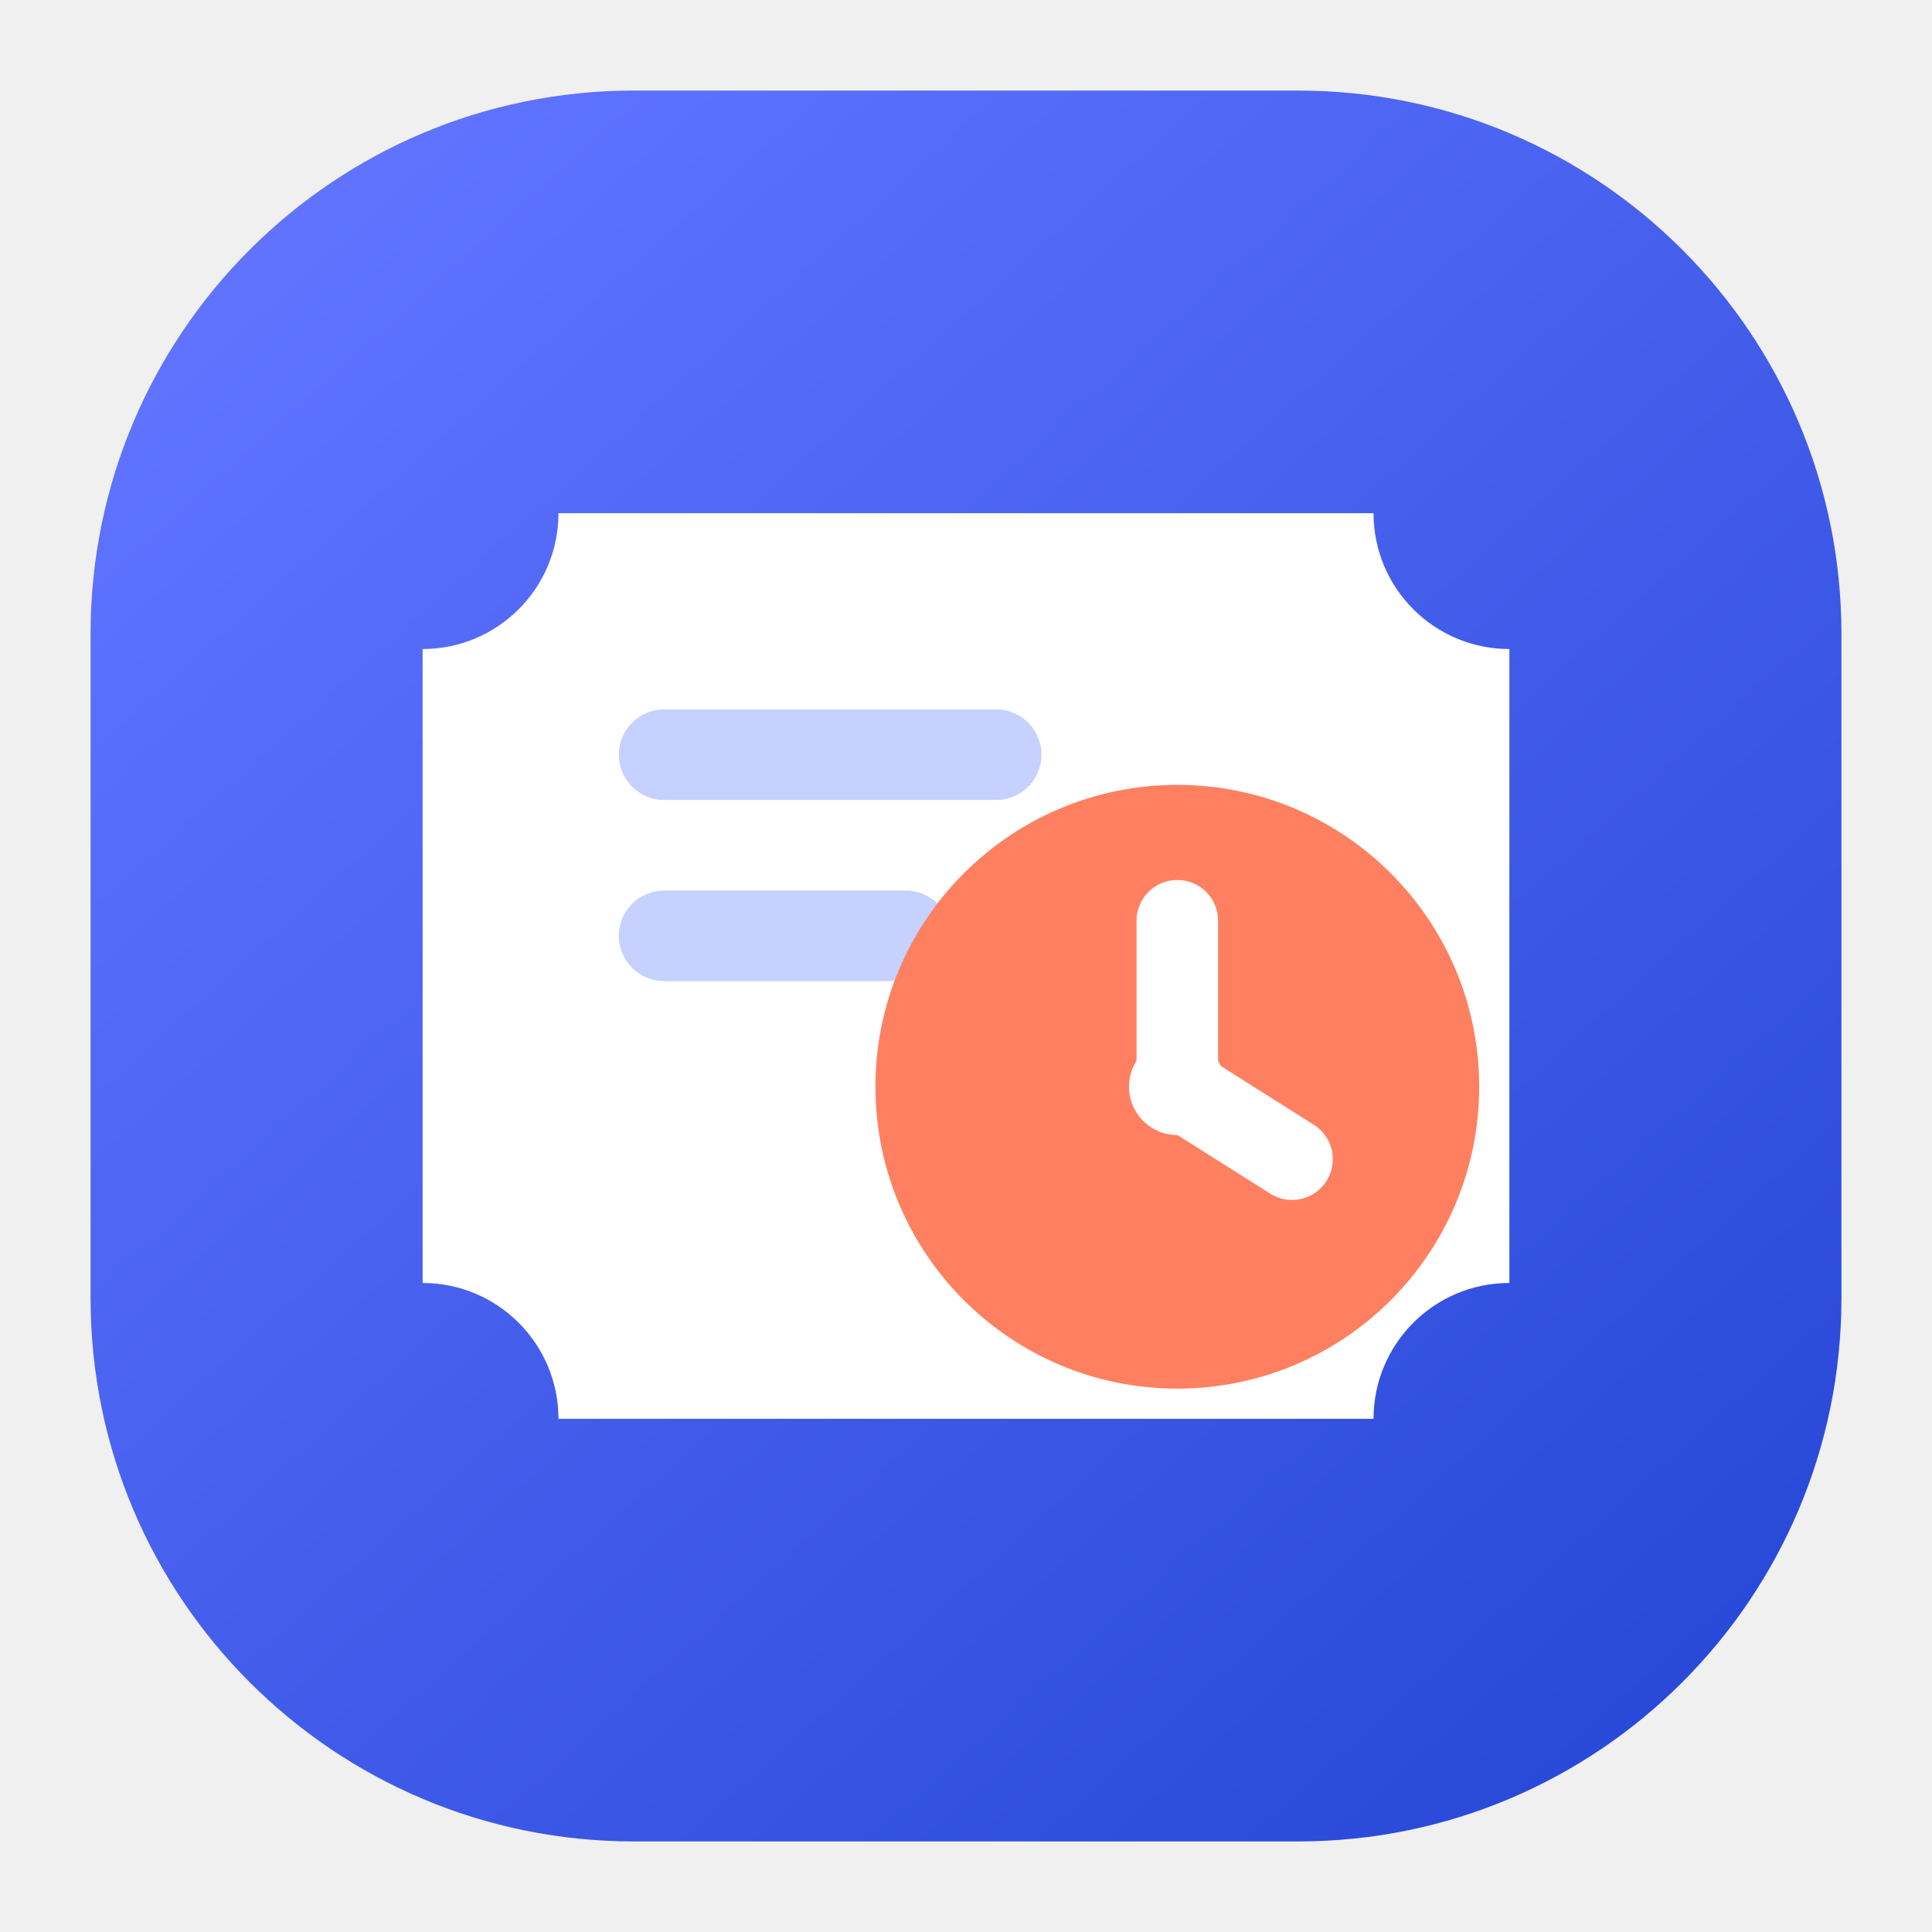
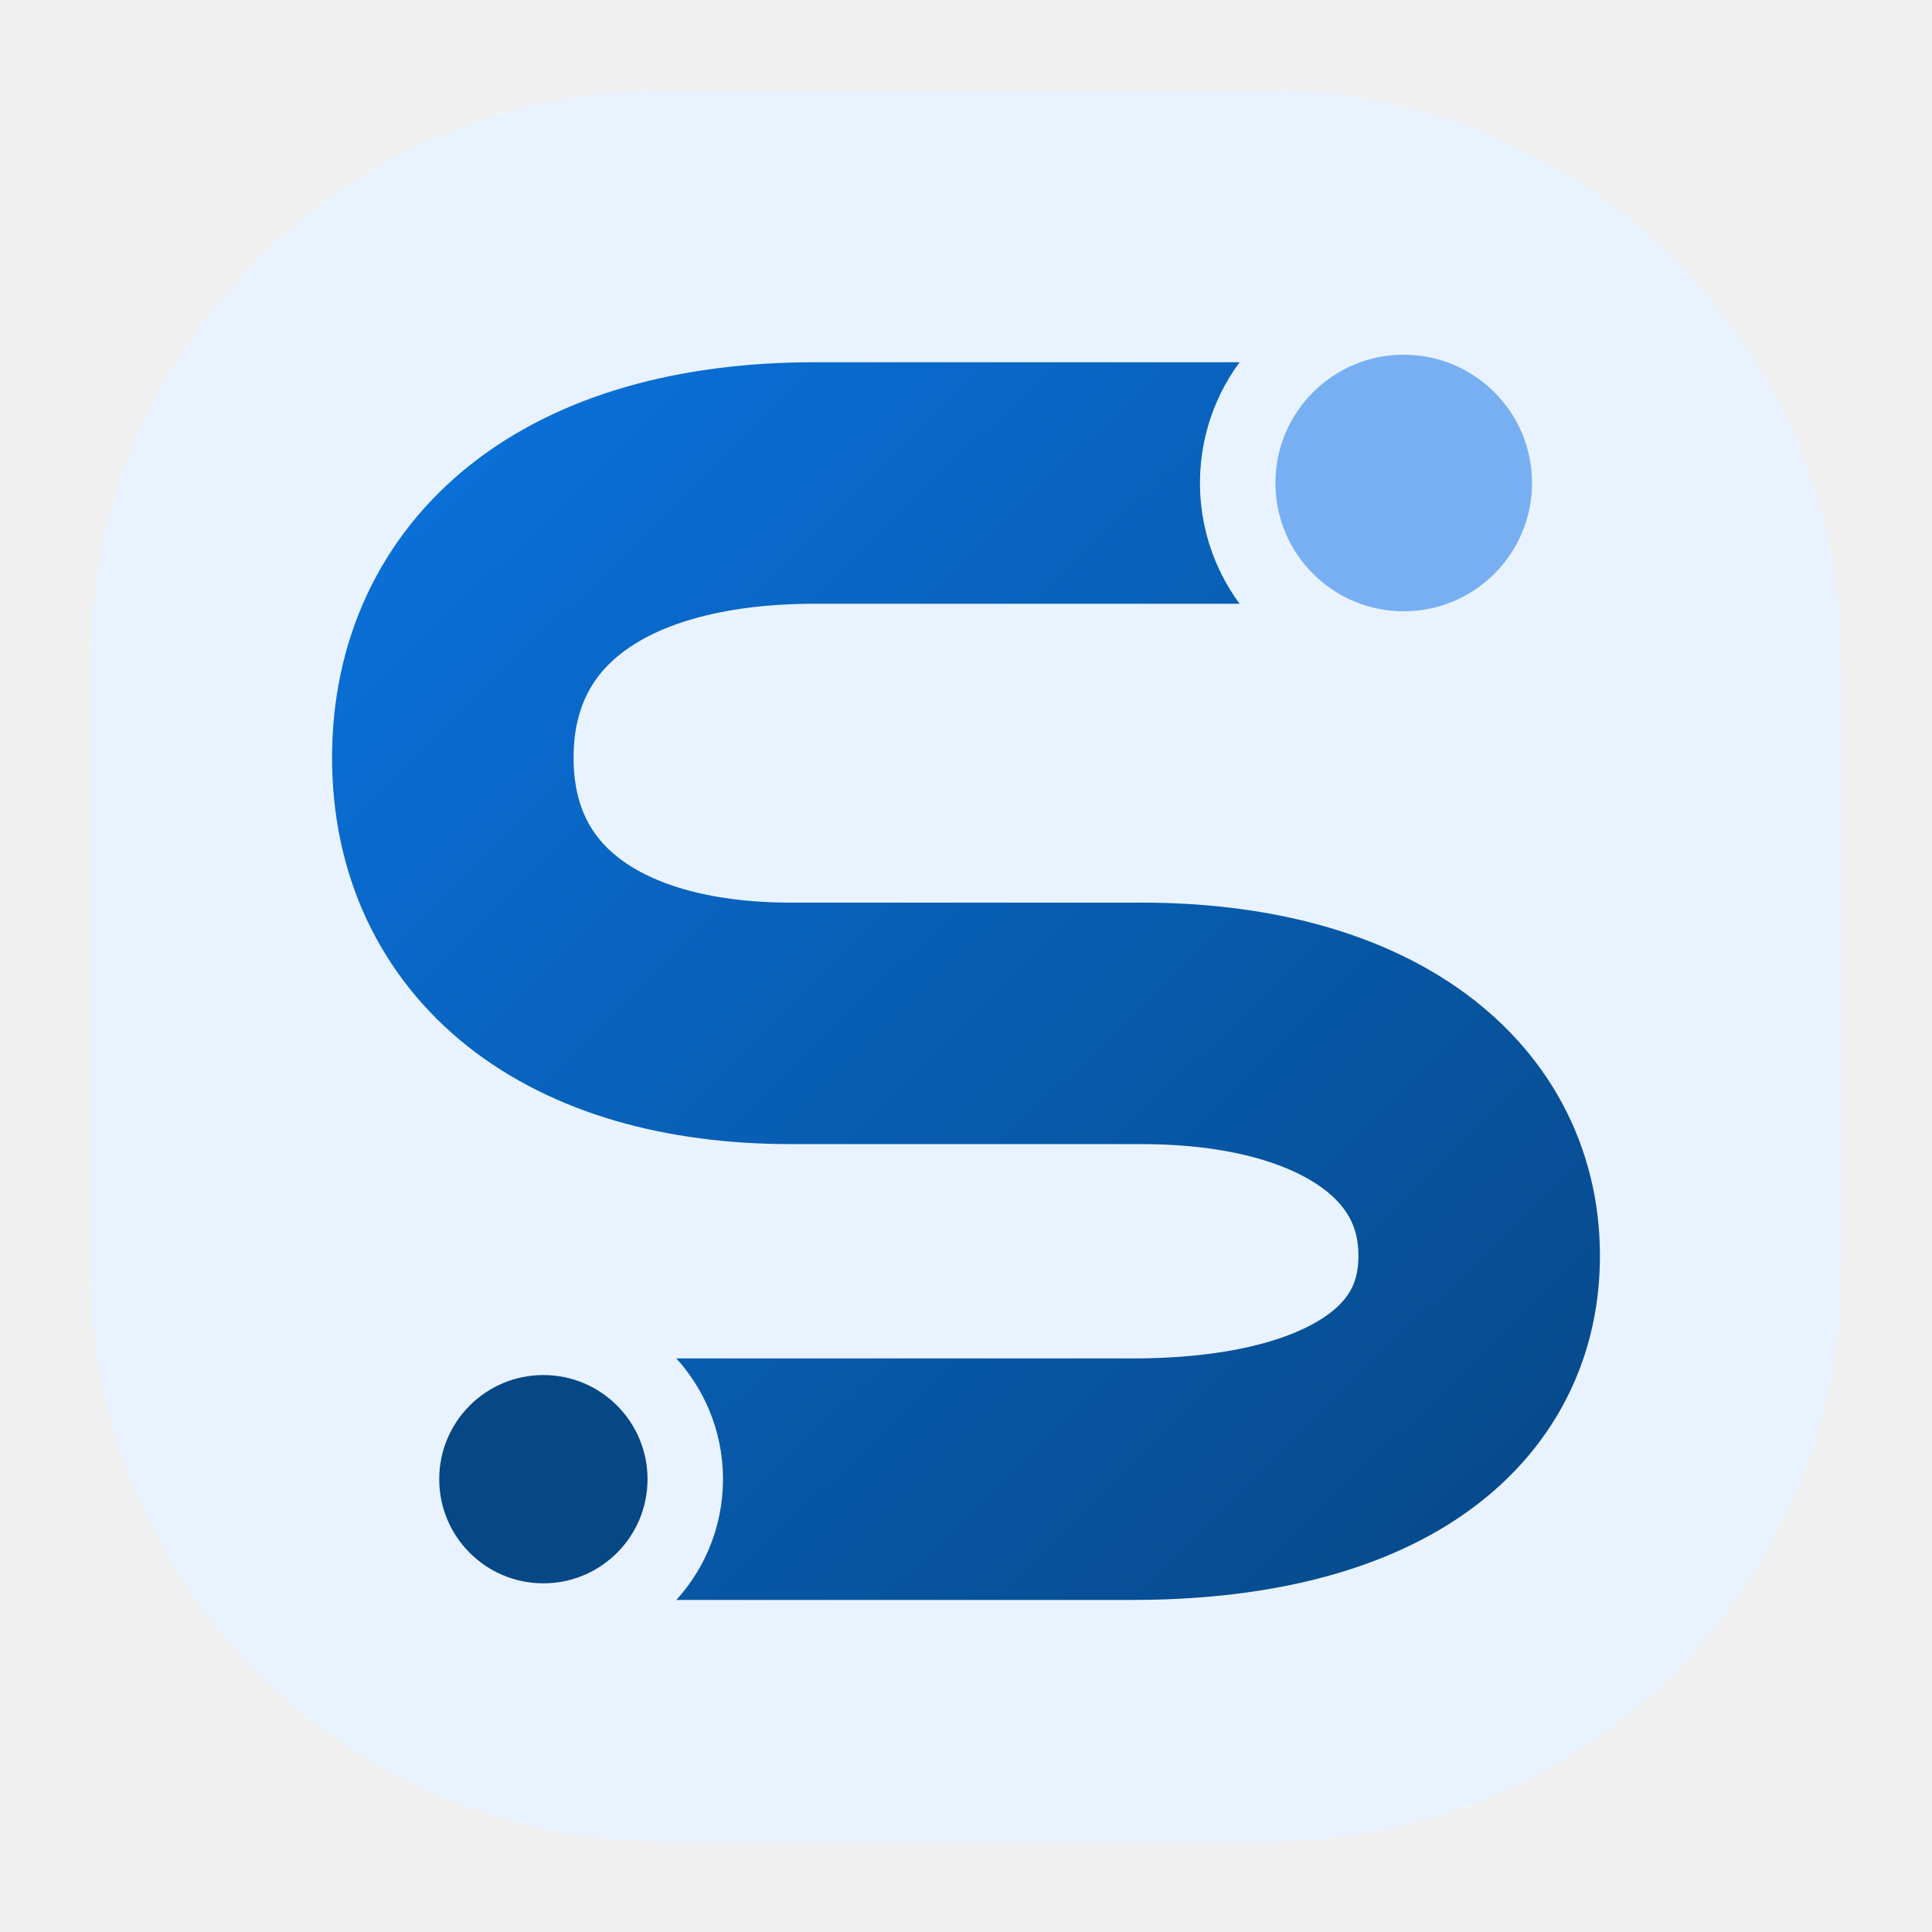
<svg xmlns="http://www.w3.org/2000/svg" viewBox="0 0 64 64">
  <defs>
-     <linearGradient id="b" x1="10" y1="8" x2="54" y2="57" gradientUnits="userSpaceOnUse">
-       <stop stop-color="#5f73ff" />
-       <stop offset="1" stop-color="#2949d9" />
+     <linearGradient id="f" x1="12" y1="11" x2="53" y2="53" gradientUnits="userSpaceOnUse">
+       <stop stop-color="#0a73df" />
+       <stop offset="1" stop-color="#064785" />
    </linearGradient>
  </defs>
-   <rect x="3" y="3" width="58" height="58" rx="18" fill="url(#b)" />
-   <path d="M14 21.5a4.5 4.5 0 0 0 4.5-4.5h27a4.5 4.5 0 0 0 4.5 4.5v21a4.5 4.5 0 0 0-4.5 4.5h-27a4.5 4.5 0 0 0-4.5-4.5v-21Z" fill="#fff" />
-   <path d="M22 25h11M22 31h8" fill="none" stroke="#c7d1ff" stroke-width="3" stroke-linecap="round" />
-   <circle cx="39" cy="36" r="10" fill="#ff8060" />
-   <path d="M39 30.5V36l3.8 2.4" fill="none" stroke="#fff" stroke-width="2.7" stroke-linecap="round" stroke-linejoin="round" />
-   <circle cx="39" cy="36" r="1.6" fill="#fff" />
+   <rect x="3" y="3" width="58" height="58" rx="19" fill="#e9f3ff" />
+   <path d="M45 16H27c-7.8 0-12 3.7-12 9.1s4.2 8.8 11.2 8.8h11.6c7 0 11.2 3.1 11.2 7.7S44.8 49 37.5 49H19" fill="none" stroke="url(#f)" stroke-width="8" stroke-linecap="round" />
+   <circle cx="46.5" cy="16" r="5.5" fill="#78aff3" stroke="#e9f3ff" stroke-width="2.5" />
+   <circle cx="18" cy="49" r="4.7" fill="#064785" stroke="#e9f3ff" stroke-width="2.5" />
</svg>
